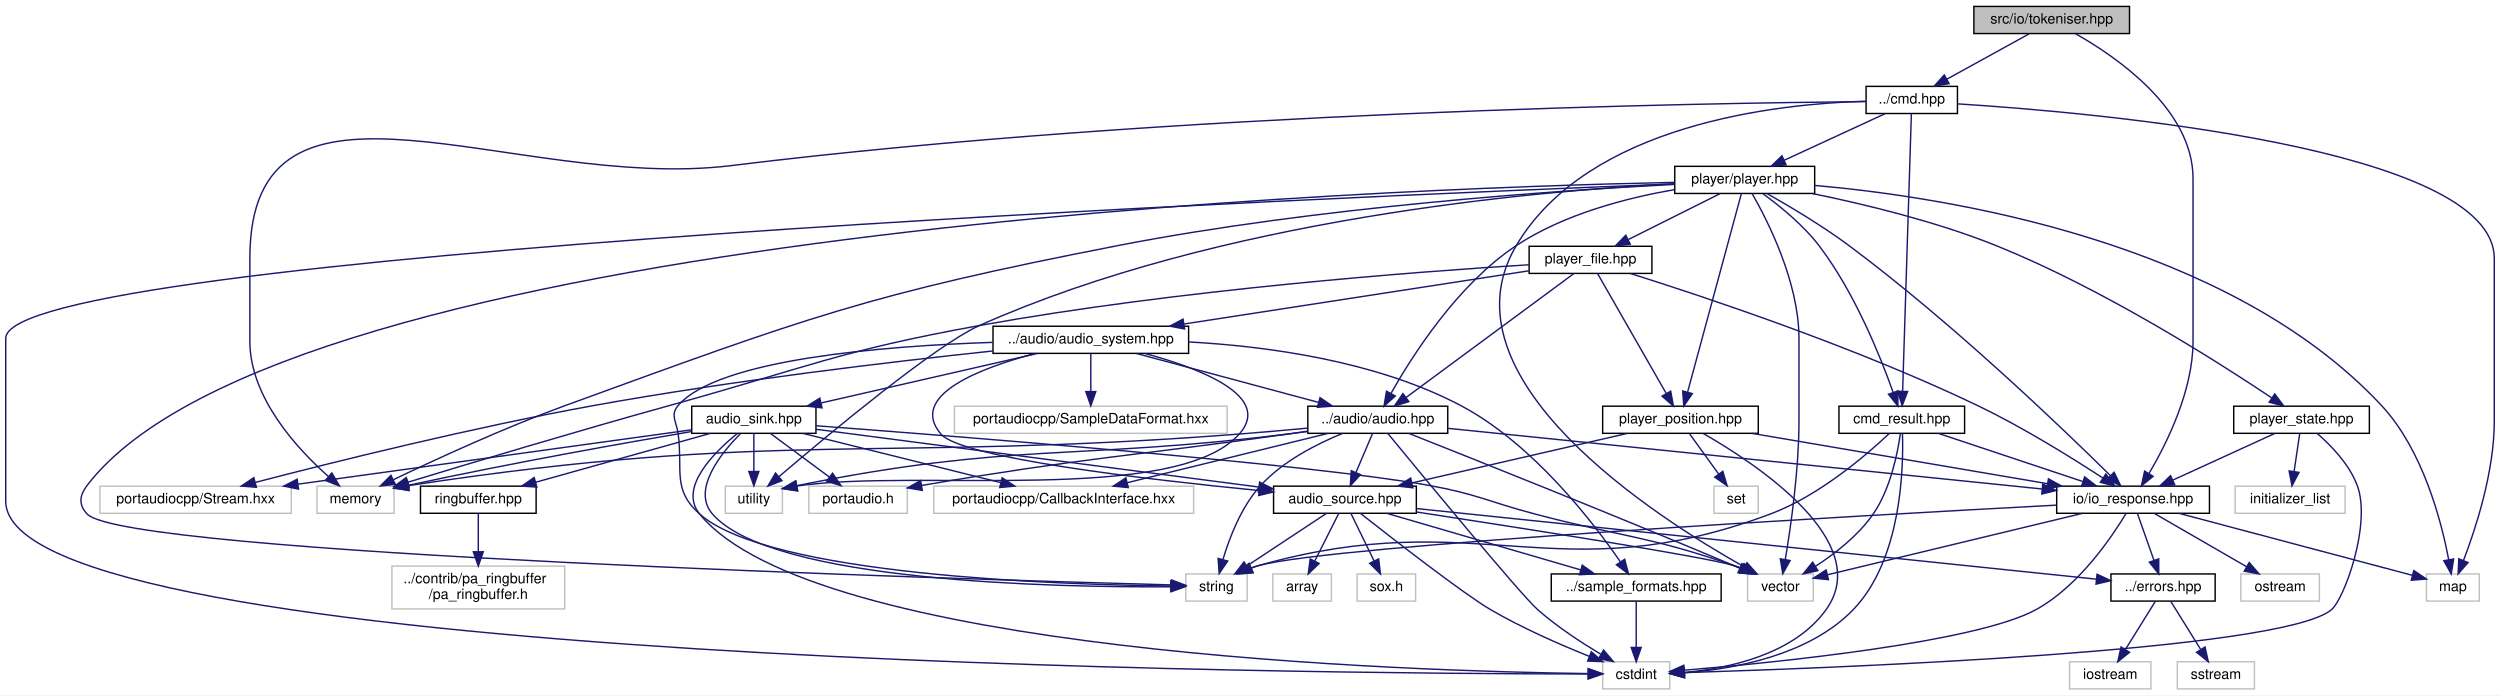
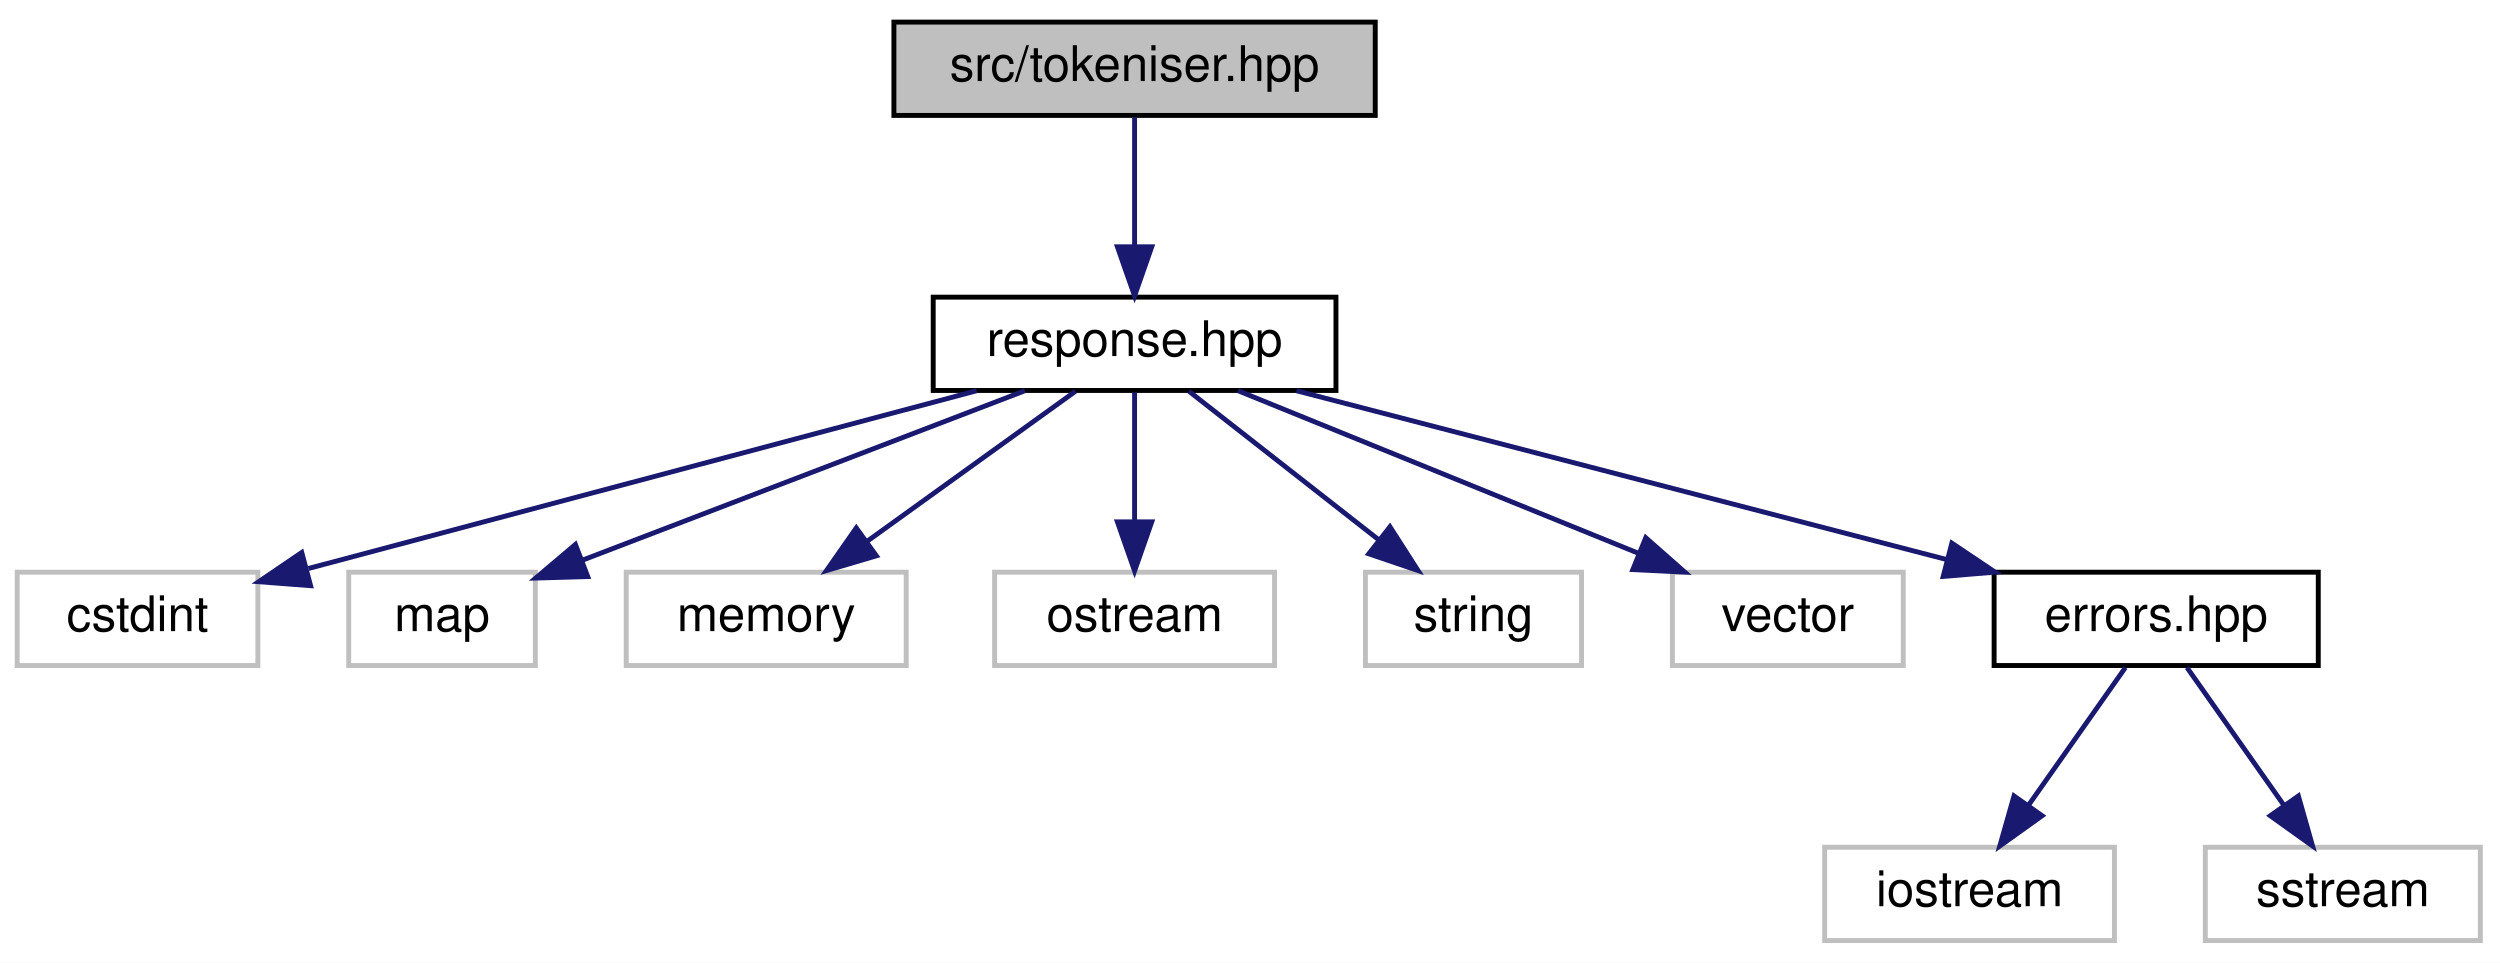
- <svg xmlns="http://www.w3.org/2000/svg" xmlns:xlink="http://www.w3.org/1999/xlink" width="1751pt" height="487pt" viewBox="0.00 0.00 1751.00 487.00">
-   <g id="graph0" class="graph" transform="scale(1 1) rotate(0) translate(4 483)">
-     <polygon fill="white" stroke="none" points="-4,4 -4,-483 1747,-483 1747,4 -4,4" />
+ <svg xmlns="http://www.w3.org/2000/svg" xmlns:xlink="http://www.w3.org/1999/xlink" width="509pt" height="196pt" viewBox="0.00 0.00 509.00 196.00">
+   <g id="graph0" class="graph" transform="scale(1 1) rotate(0) translate(4 192)">
+     <polygon fill="white" stroke="none" points="-4,4 -4,-192 505,-192 505,4 -4,4" />
    <g id="node1" class="node">
-       <polygon fill="#bfbfbf" stroke="black" points="1378.5,-459.5 1378.5,-478.5 1487.5,-478.5 1487.5,-459.5 1378.5,-459.5" />
-       <text text-anchor="middle" x="1433" y="-466.5" font-family="Helvetica,sans-Serif" font-size="10.00">src/io/tokeniser.hpp</text>
+       <polygon fill="#bfbfbf" stroke="black" points="178,-168.5 178,-187.5 276,-187.5 276,-168.5 178,-168.5" />
+       <text text-anchor="middle" x="227" y="-175.5" font-family="Helvetica,sans-Serif" font-size="10.00">src/tokeniser.hpp</text>
    </g>
    <g id="node2" class="node">
      <g id="a_node2">
-         <a xlink:href="cmd_8hpp.html" target="_top" xlink:title="Declaration of the CommandHandler class. ">
-           <polygon fill="white" stroke="black" points="1303,-403.5 1303,-422.5 1367,-422.5 1367,-403.5 1303,-403.5" />
-           <text text-anchor="middle" x="1335" y="-410.5" font-family="Helvetica,sans-Serif" font-size="10.00">../cmd.hpp</text>
+         <a xlink:href="response_8hpp.html" target="_top" xlink:title="Declaration of classes pertaining to responses to the client. ">
+           <polygon fill="white" stroke="black" points="186,-112.5 186,-131.5 268,-131.5 268,-112.5 186,-112.5" />
+           <text text-anchor="middle" x="227" y="-119.5" font-family="Helvetica,sans-Serif" font-size="10.00">response.hpp</text>
        </a>
      </g>
    </g>
    <g id="edge1" class="edge">
-       <path fill="none" stroke="midnightblue" d="M1417.25,-459.324C1401.68,-450.743 1377.62,-437.486 1359.54,-427.522" />
-       <polygon fill="midnightblue" stroke="midnightblue" points="1361.15,-424.415 1350.71,-422.655 1357.78,-430.546 1361.15,-424.415" />
+       <path fill="none" stroke="midnightblue" d="M227,-168.083C227,-161.006 227,-150.861 227,-141.986" />
+       <polygon fill="midnightblue" stroke="midnightblue" points="230.5,-141.751 227,-131.751 223.5,-141.751 230.5,-141.751" />
+     </g>
+     <g id="node3" class="node">
+       <polygon fill="white" stroke="#bfbfbf" points="-0.5,-56.5 -0.5,-75.5 48.5,-75.5 48.5,-56.5 -0.5,-56.5" />
+       <text text-anchor="middle" x="24" y="-63.5" font-family="Helvetica,sans-Serif" font-size="10.00">cstdint</text>
+     </g>
+     <g id="edge2" class="edge">
+       <path fill="none" stroke="midnightblue" d="M194.834,-112.444C157.739,-102.576 96.977,-86.413 58.802,-76.258" />
+       <polygon fill="midnightblue" stroke="midnightblue" points="59.236,-72.751 48.672,-73.563 57.436,-79.516 59.236,-72.751" />
+     </g>
+     <g id="node4" class="node">
+       <polygon fill="white" stroke="#bfbfbf" points="67,-56.5 67,-75.5 105,-75.5 105,-56.5 67,-56.5" />
+       <text text-anchor="middle" x="86" y="-63.5" font-family="Helvetica,sans-Serif" font-size="10.00">map</text>
+     </g>
+     <g id="edge3" class="edge">
+       <path fill="none" stroke="midnightblue" d="M204.658,-112.444C180.283,-103.108 141.196,-88.139 114.598,-77.952" />
+       <polygon fill="midnightblue" stroke="midnightblue" points="115.662,-74.612 105.072,-74.304 113.159,-81.149 115.662,-74.612" />
+     </g>
+     <g id="node5" class="node">
+       <polygon fill="white" stroke="#bfbfbf" points="123.5,-56.5 123.5,-75.5 180.5,-75.5 180.5,-56.5 123.5,-56.5" />
+       <text text-anchor="middle" x="152" y="-63.5" font-family="Helvetica,sans-Serif" font-size="10.00">memory</text>
+     </g>
+     <g id="edge4" class="edge">
+       <path fill="none" stroke="midnightblue" d="M214.95,-112.324C203.537,-104.107 186.169,-91.602 172.565,-81.807" />
+       <polygon fill="midnightblue" stroke="midnightblue" points="174.43,-78.837 164.269,-75.834 170.34,-84.517 174.43,-78.837" />
+     </g>
+     <g id="node6" class="node">
+       <polygon fill="white" stroke="#bfbfbf" points="198.5,-56.5 198.5,-75.5 255.5,-75.5 255.5,-56.5 198.5,-56.5" />
+       <text text-anchor="middle" x="227" y="-63.5" font-family="Helvetica,sans-Serif" font-size="10.00">ostream</text>
+     </g>
+     <g id="edge5" class="edge">
+       <path fill="none" stroke="midnightblue" d="M227,-112.083C227,-105.006 227,-94.861 227,-85.987" />
+       <polygon fill="midnightblue" stroke="midnightblue" points="230.5,-85.751 227,-75.751 223.5,-85.751 230.5,-85.751" />
+     </g>
+     <g id="node7" class="node">
+       <polygon fill="white" stroke="#bfbfbf" points="274,-56.5 274,-75.5 318,-75.5 318,-56.5 274,-56.5" />
+       <text text-anchor="middle" x="296" y="-63.5" font-family="Helvetica,sans-Serif" font-size="10.00">string</text>
+     </g>
+     <g id="edge6" class="edge">
+       <path fill="none" stroke="midnightblue" d="M238.086,-112.324C248.486,-104.185 264.261,-91.84 276.722,-82.087" />
+       <polygon fill="midnightblue" stroke="midnightblue" points="278.994,-84.753 284.712,-75.834 274.68,-79.241 278.994,-84.753" />
+     </g>
+     <g id="node8" class="node">
+       <polygon fill="white" stroke="#bfbfbf" points="336.5,-56.5 336.5,-75.5 383.5,-75.5 383.5,-56.5 336.5,-56.5" />
+       <text text-anchor="middle" x="360" y="-63.5" font-family="Helvetica,sans-Serif" font-size="10.00">vector</text>
+     </g>
+     <g id="edge7" class="edge">
+       <path fill="none" stroke="midnightblue" d="M248.074,-112.444C270.06,-103.517 304.734,-89.439 329.664,-79.317" />
+       <polygon fill="midnightblue" stroke="midnightblue" points="331.076,-82.521 339.024,-75.516 328.442,-76.035 331.076,-82.521" />
    </g>
    <g id="node9" class="node">
      <g id="a_node9">
-         <a xlink:href="io__response_8hpp.html" target="_top" xlink:title="Declaration of classes pertaining to responses to the client. ">
-           <polygon fill="white" stroke="black" points="1436.5,-123.5 1436.5,-142.5 1543.5,-142.5 1543.5,-123.5 1436.5,-123.5" />
-           <text text-anchor="middle" x="1490" y="-130.5" font-family="Helvetica,sans-Serif" font-size="10.00">io/io_response.hpp</text>
+         <a xlink:href="errors_8hpp.html" target="_top" xlink:title="Declarations of the playd Error exception set. ">
+           <polygon fill="white" stroke="black" points="402,-56.5 402,-75.5 468,-75.5 468,-56.5 402,-56.5" />
+           <text text-anchor="middle" x="435" y="-63.5" font-family="Helvetica,sans-Serif" font-size="10.00">errors.hpp</text>
        </a>
      </g>
    </g>
-     <g id="edge79" class="edge">
-       <path fill="none" stroke="midnightblue" d="M1449.79,-459.318C1478.04,-443.374 1532,-406.559 1532,-358 1532,-358 1532,-358 1532,-244 1532,-209.412 1513.65,-172.492 1501.21,-151.432" />
-       <polygon fill="midnightblue" stroke="midnightblue" points="1504.06,-149.38 1495.84,-142.692 1498.09,-153.045 1504.06,-149.38" />
+     <g id="edge8" class="edge">
+       <path fill="none" stroke="midnightblue" d="M259.958,-112.444C295.787,-103.142 353.163,-88.246 392.391,-78.062" />
+       <polygon fill="midnightblue" stroke="midnightblue" points="393.396,-81.417 402.196,-75.516 391.637,-74.642 393.396,-81.417" />
    </g>
-     <g id="node3" class="node">
-       <polygon fill="white" stroke="#bfbfbf" points="1695.5,-62 1695.5,-81 1732.5,-81 1732.5,-62 1695.5,-62" />
-       <text text-anchor="middle" x="1714" y="-69" font-family="Helvetica,sans-Serif" font-size="10.00">map</text>
-     </g>
-     <g id="edge2" class="edge">
-       <path fill="none" stroke="midnightblue" d="M1367.02,-410.26C1463.2,-404.168 1743,-379.764 1743,-302 1743,-302 1743,-302 1743,-188 1743,-152.643 1730.06,-112.982 1721.47,-90.545" />
-       <polygon fill="midnightblue" stroke="midnightblue" points="1724.62,-89.008 1717.67,-81.009 1718.12,-91.595 1724.62,-89.008" />
-     </g>
-     <g id="node4" class="node">
-       <polygon fill="white" stroke="#bfbfbf" points="218,-123.5 218,-142.5 272,-142.5 272,-123.5 218,-123.5" />
-       <text text-anchor="middle" x="245" y="-130.5" font-family="Helvetica,sans-Serif" font-size="10.00">memory</text>
-     </g>
-     <g id="edge3" class="edge">
-       <path fill="none" stroke="midnightblue" d="M1302.93,-411.823C1192.21,-410.877 815.901,-404.892 508,-367 356.604,-348.368 171,-454.538 171,-302 171,-302 171,-302 171,-244 171,-204.61 204.07,-168.726 225.996,-149.264" />
-       <polygon fill="midnightblue" stroke="midnightblue" points="228.427,-151.79 233.761,-142.636 223.883,-146.466 228.427,-151.79" />
-     </g>
-     <g id="node5" class="node">
-       <polygon fill="white" stroke="#bfbfbf" points="1220,-62 1220,-81 1266,-81 1266,-62 1220,-62" />
-       <text text-anchor="middle" x="1243" y="-69" font-family="Helvetica,sans-Serif" font-size="10.00">vector</text>
-     </g>
-     <g id="edge4" class="edge">
-       <path fill="none" stroke="midnightblue" d="M1302.55,-412.121C1240.89,-410.325 1108.44,-396.24 1058,-311 1003.17,-218.345 1155.5,-120.796 1217.8,-85.886" />
-       <polygon fill="midnightblue" stroke="midnightblue" points="1219.57,-88.906 1226.64,-81.014 1216.19,-82.775 1219.57,-88.906" />
-     </g>
-     <g id="node6" class="node">
-       <g id="a_node6">
-         <a xlink:href="cmd__result_8hpp.html" target="_top" xlink:title="Declaration of the CommandResult class. ">
-           <polygon fill="white" stroke="black" points="1284,-179.5 1284,-198.5 1372,-198.5 1372,-179.5 1284,-179.5" />
-           <text text-anchor="middle" x="1328" y="-186.5" font-family="Helvetica,sans-Serif" font-size="10.00">cmd_result.hpp</text>
-         </a>
-       </g>
-     </g>
-     <g id="edge5" class="edge">
-       <path fill="none" stroke="midnightblue" d="M1334.73,-403.297C1333.7,-370.633 1330.05,-254.866 1328.6,-208.957" />
-       <polygon fill="midnightblue" stroke="midnightblue" points="1332.09,-208.768 1328.28,-198.884 1325.1,-208.989 1332.09,-208.768" />
-     </g>
-     <g id="node14" class="node">
-       <g id="a_node14">
-         <a xlink:href="player_8hpp.html" target="_top" xlink:title="Declaration of the Player class, and associated types. ">
-           <polygon fill="white" stroke="black" points="1169,-347.5 1169,-366.5 1267,-366.5 1267,-347.5 1169,-347.5" />
-           <text text-anchor="middle" x="1218" y="-354.5" font-family="Helvetica,sans-Serif" font-size="10.00">player/player.hpp</text>
-         </a>
-       </g>
-     </g>
-     <g id="edge18" class="edge">
-       <path fill="none" stroke="midnightblue" d="M1316.46,-403.444C1297.38,-394.636 1267.43,-380.812 1245.56,-370.722" />
-       <polygon fill="midnightblue" stroke="midnightblue" points="1247,-367.529 1236.45,-366.516 1244.07,-373.885 1247,-367.529" />
-     </g>
-     <g id="edge8" class="edge">
-       <path fill="none" stroke="midnightblue" d="M1327.01,-179.279C1325.17,-166.075 1320.21,-140.682 1308,-123 1297.54,-107.856 1281.16,-95.168 1267.45,-86.298" />
-       <polygon fill="midnightblue" stroke="midnightblue" points="1269.27,-83.308 1258.92,-81.033 1265.59,-89.265 1269.27,-83.308" />
-     </g>
-     <g id="node7" class="node">
-       <polygon fill="white" stroke="#bfbfbf" points="1118.5,-0.5 1118.5,-19.5 1165.5,-19.5 1165.5,-0.5 1118.5,-0.5" />
-       <text text-anchor="middle" x="1142" y="-7.5" font-family="Helvetica,sans-Serif" font-size="10.00">cstdint</text>
-     </g>
-     <g id="edge6" class="edge">
-       <path fill="none" stroke="midnightblue" d="M1328.48,-179.218C1329.25,-155.799 1328.01,-91.252 1294,-56 1263,-23.873 1210.25,-14.392 1175.77,-11.758" />
-       <polygon fill="midnightblue" stroke="midnightblue" points="1175.89,-8.259 1165.7,-11.143 1175.47,-15.246 1175.89,-8.259" />
-     </g>
-     <g id="node8" class="node">
-       <polygon fill="white" stroke="#bfbfbf" points="826.5,-62 826.5,-81 869.5,-81 869.5,-62 826.5,-62" />
-       <text text-anchor="middle" x="848" y="-69" font-family="Helvetica,sans-Serif" font-size="10.00">string</text>
-     </g>
-     <g id="edge7" class="edge">
-       <path fill="none" stroke="midnightblue" d="M1319.26,-179.402C1303.91,-164.893 1270.44,-135.871 1236,-123 1086.21,-67.018 1031.9,-130.458 878,-87 876.121,-86.469 874.216,-85.827 872.325,-85.111" />
-       <polygon fill="midnightblue" stroke="midnightblue" points="873.728,-81.904 863.163,-81.099 870.92,-88.316 873.728,-81.904" />
+     <g id="node10" class="node">
+       <polygon fill="white" stroke="#bfbfbf" points="367.5,-0.5 367.5,-19.5 426.5,-19.5 426.5,-0.5 367.5,-0.5" />
+       <text text-anchor="middle" x="397" y="-7.5" font-family="Helvetica,sans-Serif" font-size="10.00">iostream</text>
    </g>
    <g id="edge9" class="edge">
-       <path fill="none" stroke="midnightblue" d="M1353.67,-179.444C1380.92,-170.359 1424.18,-155.939 1454.65,-145.783" />
-       <polygon fill="midnightblue" stroke="midnightblue" points="1456.07,-148.999 1464.45,-142.516 1453.86,-142.358 1456.07,-148.999" />
+       <path fill="none" stroke="midnightblue" d="M428.725,-56.083C423.358,-48.455 415.482,-37.264 408.921,-27.941" />
+       <polygon fill="midnightblue" stroke="midnightblue" points="411.775,-25.915 403.158,-19.751 406.051,-29.943 411.775,-25.915" />
    </g>
-     <g id="edge11" class="edge">
-       <path fill="none" stroke="midnightblue" d="M1522.09,-123.475C1565.92,-111.833 1643.81,-91.143 1685.62,-80.04" />
-       <polygon fill="midnightblue" stroke="midnightblue" points="1686.66,-83.384 1695.42,-77.434 1684.86,-76.619 1686.66,-83.384" />
-     </g>
-     <g id="edge14" class="edge">
-       <path fill="none" stroke="midnightblue" d="M1454.61,-123.475C1406.87,-111.974 1322.46,-91.641 1275.98,-80.445" />
-       <polygon fill="midnightblue" stroke="midnightblue" points="1276.66,-77.009 1266.12,-78.07 1275.02,-83.814 1276.66,-77.009" />
+     <g id="node11" class="node">
+       <polygon fill="white" stroke="#bfbfbf" points="445,-0.5 445,-19.5 501,-19.5 501,-0.5 445,-0.5" />
+       <text text-anchor="middle" x="473" y="-7.5" font-family="Helvetica,sans-Serif" font-size="10.00">sstream</text>
    </g>
    <g id="edge10" class="edge">
-       <path fill="none" stroke="midnightblue" d="M1484.97,-123.181C1475.17,-106.901 1451.83,-72.301 1422,-56 1380.05,-33.076 1240.63,-19.037 1175.75,-13.594" />
-       <polygon fill="midnightblue" stroke="midnightblue" points="1175.89,-10.094 1165.64,-12.765 1175.32,-17.07 1175.89,-10.094" />
-     </g>
-     <g id="edge13" class="edge">
-       <path fill="none" stroke="midnightblue" d="M1436.42,-129.213C1297.2,-121.81 931.158,-101.244 878,-87 876.072,-86.483 874.119,-85.843 872.183,-85.121" />
-       <polygon fill="midnightblue" stroke="midnightblue" points="873.397,-81.832 862.832,-81.032 870.592,-88.245 873.397,-81.832" />
-     </g>
-     <g id="node10" class="node">
-       <polygon fill="white" stroke="#bfbfbf" points="1565.5,-62 1565.5,-81 1620.5,-81 1620.5,-62 1565.5,-62" />
-       <text text-anchor="middle" x="1593" y="-69" font-family="Helvetica,sans-Serif" font-size="10.00">ostream</text>
-     </g>
-     <g id="edge12" class="edge">
-       <path fill="none" stroke="midnightblue" d="M1504.76,-123.475C1521.66,-113.711 1549.58,-97.581 1569.49,-86.081" />
-       <polygon fill="midnightblue" stroke="midnightblue" points="1571.36,-89.042 1578.27,-81.009 1567.86,-82.981 1571.36,-89.042" />
-     </g>
-     <g id="node11" class="node">
-       <g id="a_node11">
-         <a xlink:href="errors_8hpp.html" target="_top" xlink:title="Declarations of the playd Error exception set. ">
-           <polygon fill="white" stroke="black" points="1474.5,-62 1474.5,-81 1547.5,-81 1547.5,-62 1474.5,-62" />
-           <text text-anchor="middle" x="1511" y="-69" font-family="Helvetica,sans-Serif" font-size="10.00">../errors.hpp</text>
-         </a>
-       </g>
-     </g>
-     <g id="edge15" class="edge">
-       <path fill="none" stroke="midnightblue" d="M1493.01,-123.475C1496.03,-114.904 1500.79,-101.427 1504.65,-90.483" />
-       <polygon fill="midnightblue" stroke="midnightblue" points="1507.97,-91.604 1508,-81.009 1501.37,-89.274 1507.97,-91.604" />
-     </g>
-     <g id="node12" class="node">
-       <polygon fill="white" stroke="#bfbfbf" points="1445.5,-0.5 1445.5,-19.5 1502.5,-19.5 1502.5,-0.5 1445.5,-0.5" />
-       <text text-anchor="middle" x="1474" y="-7.5" font-family="Helvetica,sans-Serif" font-size="10.00">iostream</text>
-     </g>
-     <g id="edge16" class="edge">
-       <path fill="none" stroke="midnightblue" d="M1505.7,-61.975C1500.26,-53.227 1491.64,-39.369 1484.76,-28.309" />
-       <polygon fill="midnightblue" stroke="midnightblue" points="1487.54,-26.153 1479.29,-19.509 1481.6,-29.849 1487.54,-26.153" />
-     </g>
-     <g id="node13" class="node">
-       <polygon fill="white" stroke="#bfbfbf" points="1521,-0.5 1521,-19.5 1575,-19.5 1575,-0.5 1521,-0.5" />
-       <text text-anchor="middle" x="1548" y="-7.5" font-family="Helvetica,sans-Serif" font-size="10.00">sstream</text>
-     </g>
-     <g id="edge17" class="edge">
-       <path fill="none" stroke="midnightblue" d="M1516.3,-61.975C1521.74,-53.227 1530.36,-39.369 1537.24,-28.309" />
-       <polygon fill="midnightblue" stroke="midnightblue" points="1540.4,-29.849 1542.71,-19.509 1534.46,-26.153 1540.4,-29.849" />
-     </g>
-     <g id="edge20" class="edge">
-       <path fill="none" stroke="midnightblue" d="M1267.18,-353.115C1358.87,-345.031 1556.38,-314.428 1664,-199 1693.03,-167.866 1705.97,-117.862 1711.08,-90.995" />
-       <polygon fill="midnightblue" stroke="midnightblue" points="1714.55,-91.472 1712.82,-81.02 1707.66,-90.271 1714.55,-91.472" />
-     </g>
-     <g id="edge21" class="edge">
-       <path fill="none" stroke="midnightblue" d="M1168.86,-353.844C1087.25,-349.621 918.887,-338.183 779,-311 603.23,-276.844 560.262,-260.234 392,-199 348.887,-183.311 300.518,-160.963 271.428,-146.981" />
-       <polygon fill="midnightblue" stroke="midnightblue" points="272.863,-143.787 262.337,-142.582 269.813,-150.088 272.863,-143.787" />
-     </g>
-     <g id="edge24" class="edge">
-       <path fill="none" stroke="midnightblue" d="M1223.28,-347.231C1233.73,-329.043 1256,-285.601 1256,-246 1256,-246 1256,-246 1256,-188 1256,-153.648 1250.25,-113.908 1246.4,-91.137" />
-       <polygon fill="midnightblue" stroke="midnightblue" points="1249.82,-90.4 1244.65,-81.156 1242.93,-91.611 1249.82,-90.4" />
-     </g>
-     <g id="edge44" class="edge">
-       <path fill="none" stroke="midnightblue" d="M1230.87,-347.22C1242.29,-338.928 1258.84,-325.612 1270,-311 1295,-278.261 1313.14,-233.018 1321.96,-208.166" />
-       <polygon fill="midnightblue" stroke="midnightblue" points="1325.32,-209.173 1325.26,-198.579 1318.7,-206.896 1325.32,-209.173" />
-     </g>
-     <g id="edge19" class="edge">
-       <path fill="none" stroke="midnightblue" d="M1168.74,-354.179C940.876,-345.435 0,-305.715 0,-246 0,-246 0,-246 0,-132 0,-17.526 919.14,-11.062 1108.23,-10.944" />
-       <polygon fill="midnightblue" stroke="midnightblue" points="1108.41,-14.444 1118.41,-10.943 1108.41,-7.444 1108.41,-14.444" />
-     </g>
-     <g id="edge22" class="edge">
-       <path fill="none" stroke="midnightblue" d="M1168.98,-355.275C965.964,-351.113 195.252,-323.472 57,-143 51.594,-135.944 50.918,-129.483 57,-123 83.41,-94.85 671.314,-77.248 816.033,-73.332" />
-       <polygon fill="midnightblue" stroke="midnightblue" points="816.521,-76.82 826.424,-73.053 816.333,-69.822 816.521,-76.82" />
-     </g>
-     <g id="edge43" class="edge">
-       <path fill="none" stroke="midnightblue" d="M1233.61,-347.439C1248.74,-338.892 1272.13,-325.042 1291,-311 1363.5,-257.057 1441.28,-182.318 1474.03,-149.974" />
-       <polygon fill="midnightblue" stroke="midnightblue" points="1476.72,-152.232 1481.35,-142.703 1471.79,-147.265 1476.72,-152.232" />
-     </g>
-     <g id="node15" class="node">
-       <polygon fill="white" stroke="#bfbfbf" points="504,-123.5 504,-142.5 544,-142.5 544,-123.5 504,-123.5" />
-       <text text-anchor="middle" x="524" y="-130.5" font-family="Helvetica,sans-Serif" font-size="10.00">utility</text>
-     </g>
-     <g id="edge23" class="edge">
-       <path fill="none" stroke="midnightblue" d="M1168.8,-354.294C1071.64,-349.327 849.962,-329.987 682,-255 651.316,-241.301 576.042,-178.562 541.654,-149.216" />
-       <polygon fill="midnightblue" stroke="midnightblue" points="543.716,-146.373 533.844,-142.524 539.161,-151.689 543.716,-146.373" />
-     </g>
-     <g id="node16" class="node">
-       <g id="a_node16">
-         <a xlink:href="audio_8hpp.html" target="_top" xlink:title="Declaration of the Audio class. ">
-           <polygon fill="white" stroke="black" points="912,-179.5 912,-198.5 1010,-198.5 1010,-179.5 912,-179.5" />
-           <text text-anchor="middle" x="961" y="-186.5" font-family="Helvetica,sans-Serif" font-size="10.00">../audio/audio.hpp</text>
-         </a>
-       </g>
-     </g>
-     <g id="edge25" class="edge">
-       <path fill="none" stroke="midnightblue" d="M1168.88,-350.201C1135.43,-344.418 1091.33,-333.056 1058,-311 1016.99,-283.859 985.117,-233.845 970.223,-207.418" />
-       <polygon fill="midnightblue" stroke="midnightblue" points="973.235,-205.632 965.362,-198.541 967.095,-208.994 973.235,-205.632" />
-     </g>
-     <g id="node23" class="node">
-       <g id="a_node23">
-         <a xlink:href="player__file_8hpp.html" target="_top" xlink:title="Declaration of the PlayerFile class, and associated types. ">
-           <polygon fill="white" stroke="black" points="1067,-291.5 1067,-310.5 1153,-310.5 1153,-291.5 1067,-291.5" />
-           <text text-anchor="middle" x="1110" y="-298.5" font-family="Helvetica,sans-Serif" font-size="10.00">player_file.hpp</text>
-         </a>
-       </g>
-     </g>
-     <g id="edge45" class="edge">
-       <path fill="none" stroke="midnightblue" d="M1200.65,-347.324C1183.33,-338.664 1156.48,-325.242 1136.5,-315.249" />
-       <polygon fill="midnightblue" stroke="midnightblue" points="1137.82,-311.996 1127.31,-310.655 1134.69,-318.257 1137.82,-311.996" />
-     </g>
-     <g id="node30" class="node">
-       <g id="a_node30">
-         <a xlink:href="player__position_8hpp.html" target="_top" xlink:title="Declaration of the PlayerPosition class. ">
-           <polygon fill="white" stroke="black" points="1118.5,-179.5 1118.5,-198.5 1227.5,-198.5 1227.5,-179.5 1118.5,-179.5" />
-           <text text-anchor="middle" x="1173" y="-186.5" font-family="Helvetica,sans-Serif" font-size="10.00">player_position.hpp</text>
-         </a>
-       </g>
-     </g>
-     <g id="edge74" class="edge">
-       <path fill="none" stroke="midnightblue" d="M1215.58,-347.075C1208.5,-320.945 1187.7,-244.211 1178.04,-208.577" />
-       <polygon fill="midnightblue" stroke="midnightblue" points="1181.32,-207.304 1175.32,-198.568 1174.56,-209.136 1181.32,-207.304" />
-     </g>
-     <g id="node32" class="node">
-       <g id="a_node32">
-         <a xlink:href="player__state_8hpp.html" target="_top" xlink:title="Declaration of the PlayerState class, and associated types. ">
-           <polygon fill="white" stroke="black" points="1560.5,-179.5 1560.5,-198.5 1655.5,-198.5 1655.5,-179.5 1560.5,-179.5" />
-           <text text-anchor="middle" x="1608" y="-186.5" font-family="Helvetica,sans-Serif" font-size="10.00">player_state.hpp</text>
-         </a>
-       </g>
-     </g>
-     <g id="edge75" class="edge">
-       <path fill="none" stroke="midnightblue" d="M1265.39,-347.429C1301.45,-340.069 1351.87,-327.949 1394,-311 1468.83,-280.897 1549.8,-229.298 1587.07,-204.346" />
-       <polygon fill="midnightblue" stroke="midnightblue" points="1589.24,-207.102 1595.57,-198.606 1585.32,-201.301 1589.24,-207.102" />
-     </g>
-     <g id="edge27" class="edge">
-       <path fill="none" stroke="midnightblue" d="M911.679,-183.127C896.404,-181.698 879.513,-180.198 864,-179 608.452,-159.259 539.307,-182.055 282.037,-142.862" />
-       <polygon fill="midnightblue" stroke="midnightblue" points="282.435,-139.382 272.018,-141.319 281.369,-146.3 282.435,-139.382" />
-     </g>
-     <g id="edge30" class="edge">
-       <path fill="none" stroke="midnightblue" d="M982.735,-179.427C1026.11,-162.265 1126.42,-122.306 1210,-87 1211.41,-86.406 1212.84,-85.794 1214.29,-85.173" />
-       <polygon fill="midnightblue" stroke="midnightblue" points="1216.07,-88.219 1223.85,-81.027 1213.28,-81.797 1216.07,-88.219" />
-     </g>
-     <g id="edge26" class="edge">
-       <path fill="none" stroke="midnightblue" d="M968.081,-179.365C990.778,-151.729 1060.94,-66.633 1073,-56 1086.51,-44.089 1103.43,-33.007 1117.13,-24.821" />
-       <polygon fill="midnightblue" stroke="midnightblue" points="1119.14,-27.699 1126.02,-19.641 1115.62,-21.651 1119.14,-27.699" />
-     </g>
-     <g id="edge28" class="edge">
-       <path fill="none" stroke="midnightblue" d="M936.342,-179.446C918.433,-172.158 894.685,-160.124 879,-143 865.483,-128.243 857.175,-106.643 852.606,-91.246" />
-       <polygon fill="midnightblue" stroke="midnightblue" points="855.909,-90.055 849.918,-81.317 849.152,-91.885 855.909,-90.055" />
-     </g>
-     <g id="edge33" class="edge">
-       <path fill="none" stroke="midnightblue" d="M1010.29,-182.968C1106.58,-173.14 1319.54,-151.4 1426.34,-140.499" />
-       <polygon fill="midnightblue" stroke="midnightblue" points="1426.74,-143.976 1436.33,-139.478 1426.03,-137.012 1426.74,-143.976" />
-     </g>
-     <g id="edge29" class="edge">
-       <path fill="none" stroke="midnightblue" d="M911.843,-180.794C907.167,-180.164 902.496,-179.555 898,-179 748.285,-160.502 705.83,-173.415 554.291,-142.884" />
-       <polygon fill="midnightblue" stroke="midnightblue" points="554.648,-139.385 544.149,-140.81 553.245,-146.243 554.648,-139.385" />
-     </g>
-     <g id="node17" class="node">
-       <polygon fill="white" stroke="#bfbfbf" points="562.5,-123.5 562.5,-142.5 631.5,-142.5 631.5,-123.5 562.5,-123.5" />
-       <text text-anchor="middle" x="597" y="-130.5" font-family="Helvetica,sans-Serif" font-size="10.00">portaudio.h</text>
-     </g>
-     <g id="edge31" class="edge">
-       <path fill="none" stroke="midnightblue" d="M911.821,-180.961C907.15,-180.297 902.485,-179.635 898,-179 786.922,-163.286 756.323,-162.593 641.441,-142.979" />
-       <polygon fill="midnightblue" stroke="midnightblue" points="641.997,-139.524 631.549,-141.279 640.811,-146.423 641.997,-139.524" />
-     </g>
-     <g id="node18" class="node">
-       <polygon fill="white" stroke="#bfbfbf" points="650,-123.5 650,-142.5 832,-142.5 832,-123.5 650,-123.5" />
-       <text text-anchor="middle" x="741" y="-130.5" font-family="Helvetica,sans-Serif" font-size="10.00">portaudiocpp/CallbackInterface.hxx</text>
-     </g>
-     <g id="edge32" class="edge">
-       <path fill="none" stroke="midnightblue" d="M926.14,-179.444C888.084,-170.102 827.042,-155.119 785.54,-144.933" />
-       <polygon fill="midnightblue" stroke="midnightblue" points="786.243,-141.501 775.697,-142.516 784.574,-148.299 786.243,-141.501" />
-     </g>
-     <g id="node19" class="node">
-       <g id="a_node19">
-         <a xlink:href="audio__source_8hpp.html" target="_top" xlink:title="Declaration of the AudioSource class. ">
-           <polygon fill="white" stroke="black" points="888,-123.5 888,-142.5 988,-142.5 988,-123.5 888,-123.5" />
-           <text text-anchor="middle" x="938" y="-130.5" font-family="Helvetica,sans-Serif" font-size="10.00">audio_source.hpp</text>
-         </a>
-       </g>
-     </g>
-     <g id="edge34" class="edge">
-       <path fill="none" stroke="midnightblue" d="M957.202,-179.083C954.087,-171.77 949.577,-161.181 945.711,-152.103" />
-       <polygon fill="midnightblue" stroke="midnightblue" points="948.866,-150.58 941.727,-142.751 942.426,-153.323 948.866,-150.58" />
-     </g>
-     <g id="edge38" class="edge">
-       <path fill="none" stroke="midnightblue" d="M988.11,-124.403C1060.81,-113.277 1189.15,-93.198 1210,-87 1212.14,-86.362 1214.33,-85.62 1216.51,-84.815" />
-       <polygon fill="midnightblue" stroke="midnightblue" points="1217.9,-88.029 1225.84,-81.01 1215.26,-81.548 1217.9,-88.029" />
-     </g>
-     <g id="edge36" class="edge">
-       <path fill="none" stroke="midnightblue" d="M948.762,-123.496C970.936,-106.056 1021.21,-66.957 1040,-56 1062.13,-43.096 1088.64,-31.508 1109.08,-23.323" />
-       <polygon fill="midnightblue" stroke="midnightblue" points="1110.56,-26.503 1118.59,-19.588 1108,-19.988 1110.56,-26.503" />
-     </g>
-     <g id="edge37" class="edge">
-       <path fill="none" stroke="midnightblue" d="M925.105,-123.475C910.536,-113.843 886.598,-98.017 869.255,-86.552" />
-       <polygon fill="midnightblue" stroke="midnightblue" points="871.143,-83.604 860.871,-81.009 867.283,-89.444 871.143,-83.604" />
-     </g>
-     <g id="edge40" class="edge">
-       <path fill="none" stroke="midnightblue" d="M988.097,-126.798C1097.75,-115.412 1357.7,-88.419 1464.23,-77.357" />
-       <polygon fill="midnightblue" stroke="midnightblue" points="1464.77,-80.82 1474.35,-76.306 1464.04,-73.857 1464.77,-80.82" />
-     </g>
-     <g id="node20" class="node">
-       <polygon fill="white" stroke="#bfbfbf" points="887.5,-62 887.5,-81 928.5,-81 928.5,-62 887.5,-62" />
-       <text text-anchor="middle" x="908" y="-69" font-family="Helvetica,sans-Serif" font-size="10.00">array</text>
-     </g>
-     <g id="edge35" class="edge">
-       <path fill="none" stroke="midnightblue" d="M933.702,-123.475C929.335,-114.815 922.445,-101.149 916.897,-90.145" />
-       <polygon fill="midnightblue" stroke="midnightblue" points="919.918,-88.362 912.29,-81.009 913.667,-91.514 919.918,-88.362" />
-     </g>
-     <g id="node21" class="node">
-       <polygon fill="white" stroke="#bfbfbf" points="946.5,-62 946.5,-81 987.5,-81 987.5,-62 946.5,-62" />
-       <text text-anchor="middle" x="967" y="-69" font-family="Helvetica,sans-Serif" font-size="10.00">sox.h</text>
-     </g>
-     <g id="edge39" class="edge">
-       <path fill="none" stroke="midnightblue" d="M942.155,-123.475C946.376,-114.815 953.037,-101.149 958.4,-90.145" />
-       <polygon fill="midnightblue" stroke="midnightblue" points="961.618,-91.532 962.853,-81.009 955.325,-88.465 961.618,-91.532" />
-     </g>
-     <g id="node22" class="node">
-       <g id="a_node22">
-         <a xlink:href="sample__formats_8hpp.html" target="_top" xlink:title="The SampleFormat enumeration. ">
-           <polygon fill="white" stroke="black" points="1082.5,-62 1082.5,-81 1201.5,-81 1201.5,-62 1082.5,-62" />
-           <text text-anchor="middle" x="1142" y="-69" font-family="Helvetica,sans-Serif" font-size="10.00">../sample_formats.hpp</text>
-         </a>
-       </g>
-     </g>
-     <g id="edge41" class="edge">
-       <path fill="none" stroke="midnightblue" d="M967.228,-123.475C1002.9,-113.07 1063.36,-95.437 1102.98,-83.88" />
-       <polygon fill="midnightblue" stroke="midnightblue" points="1104.21,-87.169 1112.83,-81.009 1102.25,-80.449 1104.21,-87.169" />
-     </g>
-     <g id="edge42" class="edge">
-       <path fill="none" stroke="midnightblue" d="M1142,-61.975C1142,-53.58 1142,-40.481 1142,-29.663" />
-       <polygon fill="midnightblue" stroke="midnightblue" points="1145.5,-29.509 1142,-19.509 1138.5,-29.509 1145.5,-29.509" />
-     </g>
-     <g id="edge46" class="edge">
-       <path fill="none" stroke="midnightblue" d="M1066.87,-297.58C989.351,-292.762 821.515,-280.194 682,-255 583.981,-237.3 560.998,-225.56 465,-199 400.188,-181.069 325.167,-158.515 281.598,-145.236" />
-       <polygon fill="midnightblue" stroke="midnightblue" points="282.595,-141.881 272.008,-142.309 280.551,-148.576 282.595,-141.881" />
-     </g>
-     <g id="edge68" class="edge">
-       <path fill="none" stroke="midnightblue" d="M1137.99,-291.425C1187.94,-275.721 1295.21,-240.149 1381,-199 1412.81,-183.742 1447.47,-162.141 1468.97,-148.102" />
-       <polygon fill="midnightblue" stroke="midnightblue" points="1470.91,-151.015 1477.33,-142.588 1467.06,-145.171 1470.91,-151.015" />
-     </g>
-     <g id="edge67" class="edge">
-       <path fill="none" stroke="midnightblue" d="M1098.31,-291.368C1072.85,-272.573 1012.16,-227.768 980.686,-204.533" />
-       <polygon fill="midnightblue" stroke="midnightblue" points="982.761,-201.715 972.637,-198.591 978.604,-207.347 982.761,-201.715" />
-     </g>
-     <g id="node24" class="node">
-       <g id="a_node24">
-         <a xlink:href="audio__system_8hpp.html" target="_top" xlink:title="Declaration of the AudioSystem class. ">
-           <polygon fill="white" stroke="black" points="691.5,-235.5 691.5,-254.5 828.5,-254.5 828.5,-235.5 691.5,-235.5" />
-           <text text-anchor="middle" x="760" y="-242.5" font-family="Helvetica,sans-Serif" font-size="10.00">../audio/audio_system.hpp</text>
-         </a>
-       </g>
-     </g>
-     <g id="edge47" class="edge">
-       <path fill="none" stroke="midnightblue" d="M1066.73,-293.324C1006.24,-283.992 895.91,-266.969 825.37,-256.086" />
-       <polygon fill="midnightblue" stroke="midnightblue" points="825.678,-252.592 815.262,-254.526 824.611,-259.51 825.678,-252.592" />
-     </g>
-     <g id="edge69" class="edge">
-       <path fill="none" stroke="midnightblue" d="M1114.94,-291.368C1125.29,-273.296 1149.42,-231.176 1163.09,-207.307" />
-       <polygon fill="midnightblue" stroke="midnightblue" points="1166.15,-209.008 1168.08,-198.591 1160.07,-205.53 1166.15,-209.008" />
-     </g>
-     <g id="edge48" class="edge">
-       <path fill="none" stroke="midnightblue" d="M691.205,-243.2C614.881,-240.681 498.785,-231.446 471,-199 465.218,-192.248 469.84,-187.813 471,-179 474.362,-153.454 466.694,-140.064 486,-123 534.588,-80.053 736.338,-73.493 815.714,-72.593" />
-       <polygon fill="midnightblue" stroke="midnightblue" points="816.106,-76.09 826.074,-72.501 816.043,-69.09 816.106,-76.09" />
-     </g>
-     <g id="edge49" class="edge">
-       <path fill="none" stroke="midnightblue" d="M797.894,-235.427C836.496,-225.004 887.582,-205.47 864,-179 819.618,-129.184 636.95,-155.024 554.205,-142.594" />
-       <polygon fill="midnightblue" stroke="midnightblue" points="554.618,-139.112 544.155,-140.78 553.375,-146 554.618,-139.112" />
-     </g>
-     <g id="edge66" class="edge">
-       <path fill="none" stroke="midnightblue" d="M791.849,-235.444C826.398,-226.162 881.682,-211.309 919.583,-201.127" />
-       <polygon fill="midnightblue" stroke="midnightblue" points="920.551,-204.491 929.3,-198.516 918.734,-197.731 920.551,-204.491" />
-     </g>
-     <g id="edge65" class="edge">
-       <path fill="none" stroke="midnightblue" d="M721.275,-235.492C682.597,-225.248 631.964,-205.988 655,-179 669.277,-162.274 798.83,-147.186 877.614,-139.452" />
-       <polygon fill="midnightblue" stroke="midnightblue" points="878.288,-142.904 887.904,-138.456 877.613,-135.936 878.288,-142.904" />
-     </g>
-     <g id="edge52" class="edge">
-       <path fill="none" stroke="midnightblue" d="M828.61,-243.507C883.078,-240.509 959.671,-230.321 1019,-199 1069.62,-172.276 1111.88,-117.16 1131.01,-89.343" />
-       <polygon fill="midnightblue" stroke="midnightblue" points="1133.92,-91.29 1136.59,-81.037 1128.11,-87.386 1133.92,-91.29" />
-     </g>
-     <g id="node25" class="node">
-       <polygon fill="white" stroke="#bfbfbf" points="664.5,-179.5 664.5,-198.5 855.5,-198.5 855.5,-179.5 664.5,-179.5" />
-       <text text-anchor="middle" x="760" y="-186.5" font-family="Helvetica,sans-Serif" font-size="10.00">portaudiocpp/SampleDataFormat.hxx</text>
-     </g>
-     <g id="edge50" class="edge">
-       <path fill="none" stroke="midnightblue" d="M760,-235.083C760,-228.006 760,-217.861 760,-208.986" />
-       <polygon fill="midnightblue" stroke="midnightblue" points="763.5,-208.751 760,-198.751 756.5,-208.751 763.5,-208.751" />
-     </g>
-     <g id="node26" class="node">
-       <polygon fill="white" stroke="#bfbfbf" points="66,-123.5 66,-142.5 200,-142.5 200,-123.5 66,-123.5" />
-       <text text-anchor="middle" x="133" y="-130.5" font-family="Helvetica,sans-Serif" font-size="10.00">portaudiocpp/Stream.hxx</text>
-     </g>
-     <g id="edge51" class="edge">
-       <path fill="none" stroke="midnightblue" d="M691.345,-237.178C620.926,-229.7 508.368,-216.411 412,-199 327.169,-183.673 229.311,-159.304 174.955,-145.163" />
-       <polygon fill="midnightblue" stroke="midnightblue" points="175.563,-141.704 165.003,-142.561 173.793,-148.476 175.563,-141.704" />
-     </g>
-     <g id="node27" class="node">
-       <g id="a_node27">
-         <a xlink:href="audio__sink_8hpp.html" target="_top" xlink:title="Declaration of the AudioSink class. ">
-           <polygon fill="white" stroke="black" points="480.5,-179.5 480.5,-198.5 567.5,-198.5 567.5,-179.5 480.5,-179.5" />
-           <text text-anchor="middle" x="524" y="-186.5" font-family="Helvetica,sans-Serif" font-size="10.00">audio_sink.hpp</text>
-         </a>
-       </g>
-     </g>
-     <g id="edge53" class="edge">
-       <path fill="none" stroke="midnightblue" d="M722.605,-235.444C681.608,-226.063 615.746,-210.993 571.216,-200.804" />
-       <polygon fill="midnightblue" stroke="midnightblue" points="571.749,-197.335 561.22,-198.516 570.187,-204.159 571.749,-197.335" />
-     </g>
-     <g id="edge55" class="edge">
-       <path fill="none" stroke="midnightblue" d="M480.381,-180.76C433.714,-172.828 357.308,-159.308 282.192,-143.154" />
-       <polygon fill="midnightblue" stroke="midnightblue" points="282.599,-139.661 272.085,-140.962 281.116,-146.502 282.599,-139.661" />
-     </g>
-     <g id="edge58" class="edge">
-       <path fill="none" stroke="midnightblue" d="M567.691,-184.794C668.528,-177.242 915.125,-157.849 997,-143 1030.52,-136.921 1038.06,-131.715 1071,-123 1132.69,-106.675 1149.7,-107.903 1210,-87 1211.86,-86.354 1213.77,-85.648 1215.67,-84.906" />
-       <polygon fill="midnightblue" stroke="midnightblue" points="1217.16,-88.078 1225.05,-81.009 1214.48,-81.613 1217.16,-88.078" />
-     </g>
-     <g id="edge54" class="edge">
-       <path fill="none" stroke="midnightblue" d="M512.535,-179.463C496.499,-166.5 470.939,-141.416 486,-123 565.7,-25.551 985.076,-12.851 1108.07,-11.229" />
-       <polygon fill="midnightblue" stroke="midnightblue" points="1108.42,-14.725 1118.38,-11.11 1108.34,-7.725 1108.42,-14.725" />
-     </g>
-     <g id="edge56" class="edge">
-       <path fill="none" stroke="midnightblue" d="M514.438,-179.106C501.14,-165.676 480.266,-139.991 495,-123 536.448,-75.201 736.722,-71.536 815.794,-72.002" />
-       <polygon fill="midnightblue" stroke="midnightblue" points="816.088,-75.504 826.117,-72.091 816.148,-68.504 816.088,-75.504" />
-     </g>
-     <g id="edge57" class="edge">
-       <path fill="none" stroke="midnightblue" d="M524,-179.083C524,-172.006 524,-161.861 524,-152.986" />
-       <polygon fill="midnightblue" stroke="midnightblue" points="527.5,-152.751 524,-142.751 520.5,-152.751 527.5,-152.751" />
-     </g>
-     <g id="edge59" class="edge">
-       <path fill="none" stroke="midnightblue" d="M535.729,-179.324C546.837,-171.107 563.742,-158.602 576.983,-148.807" />
-       <polygon fill="midnightblue" stroke="midnightblue" points="579.1,-151.595 585.058,-142.834 574.937,-145.967 579.1,-151.595" />
-     </g>
-     <g id="edge60" class="edge">
-       <path fill="none" stroke="midnightblue" d="M558.384,-179.444C595.922,-170.102 656.131,-155.119 697.067,-144.933" />
-       <polygon fill="midnightblue" stroke="midnightblue" points="697.918,-148.328 706.777,-142.516 696.227,-141.535 697.918,-148.328" />
-     </g>
-     <g id="edge62" class="edge">
-       <path fill="none" stroke="midnightblue" d="M567.523,-182.323C641.834,-172.63 793.318,-152.872 877.748,-141.859" />
-       <polygon fill="midnightblue" stroke="midnightblue" points="878.239,-145.325 887.702,-140.561 877.333,-138.384 878.239,-145.325" />
-     </g>
-     <g id="edge61" class="edge">
-       <path fill="none" stroke="midnightblue" d="M480.285,-181.963C413.495,-172.738 285.328,-155.038 204.763,-143.911" />
-       <polygon fill="midnightblue" stroke="midnightblue" points="205.08,-140.422 194.695,-142.521 204.122,-147.356 205.08,-140.422" />
-     </g>
-     <g id="node28" class="node">
-       <g id="a_node28">
-         <a xlink:href="ringbuffer_8hpp.html" target="_top" xlink:title="The RingBuffer class template. ">
-           <polygon fill="white" stroke="black" points="290.5,-123.5 290.5,-142.5 371.5,-142.5 371.5,-123.5 290.5,-123.5" />
-           <text text-anchor="middle" x="331" y="-130.5" font-family="Helvetica,sans-Serif" font-size="10.00">ringbuffer.hpp</text>
-         </a>
-       </g>
-     </g>
-     <g id="edge63" class="edge">
-       <path fill="none" stroke="midnightblue" d="M493.419,-179.444C460.385,-170.201 407.612,-155.436 371.234,-145.257" />
-       <polygon fill="midnightblue" stroke="midnightblue" points="372.012,-141.84 361.438,-142.516 370.125,-148.582 372.012,-141.84" />
-     </g>
-     <g id="node29" class="node">
-       <polygon fill="white" stroke="#bfbfbf" points="270.5,-56.5 270.5,-86.5 391.5,-86.5 391.5,-56.5 270.5,-56.5" />
-       <text text-anchor="start" x="278.5" y="-74.5" font-family="Helvetica,sans-Serif" font-size="10.00">../contrib/pa_ringbuffer</text>
-       <text text-anchor="middle" x="331" y="-63.5" font-family="Helvetica,sans-Serif" font-size="10.00">/pa_ringbuffer.h</text>
-     </g>
-     <g id="edge64" class="edge">
-       <path fill="none" stroke="midnightblue" d="M331,-123.475C331,-116.471 331,-106.192 331,-96.696" />
-       <polygon fill="midnightblue" stroke="midnightblue" points="334.5,-96.523 331,-86.523 327.5,-96.523 334.5,-96.523" />
-     </g>
-     <g id="edge70" class="edge">
-       <path fill="none" stroke="midnightblue" d="M1188.98,-179.358C1225.47,-158.511 1309.18,-103.654 1275,-56 1252.53,-24.68 1207.08,-14.883 1175.6,-11.969" />
-       <polygon fill="midnightblue" stroke="midnightblue" points="1175.75,-8.471 1165.52,-11.224 1175.24,-15.452 1175.75,-8.471" />
-     </g>
-     <g id="edge73" class="edge">
-       <path fill="none" stroke="midnightblue" d="M1223.23,-179.444C1279.34,-169.885 1370.13,-154.419 1429.95,-144.23" />
-       <polygon fill="midnightblue" stroke="midnightblue" points="1430.74,-147.646 1440.01,-142.516 1429.56,-140.745 1430.74,-147.646" />
-     </g>
-     <g id="edge72" class="edge">
-       <path fill="none" stroke="midnightblue" d="M1135.76,-179.444C1094.94,-170.063 1029.36,-154.993 985.016,-144.804" />
-       <polygon fill="midnightblue" stroke="midnightblue" points="985.592,-141.345 975.062,-142.516 984.024,-148.167 985.592,-141.345" />
-     </g>
-     <g id="node31" class="node">
-       <polygon fill="white" stroke="#bfbfbf" points="1196.5,-123.5 1196.5,-142.5 1227.5,-142.5 1227.5,-123.5 1196.5,-123.5" />
-       <text text-anchor="middle" x="1212" y="-130.5" font-family="Helvetica,sans-Serif" font-size="10.00">set</text>
-     </g>
-     <g id="edge71" class="edge">
-       <path fill="none" stroke="midnightblue" d="M1179.44,-179.083C1184.95,-171.455 1193.03,-160.264 1199.76,-150.941" />
-       <polygon fill="midnightblue" stroke="midnightblue" points="1202.66,-152.907 1205.68,-142.751 1196.99,-148.809 1202.66,-152.907" />
-     </g>
-     <g id="edge76" class="edge">
-       <path fill="none" stroke="midnightblue" d="M1618.99,-179.365C1628.45,-171.171 1641.44,-157.917 1647,-143 1657.12,-115.867 1637.8,-63.419 1629,-56 1594.44,-26.873 1280.43,-15.067 1175.77,-11.919" />
-       <polygon fill="midnightblue" stroke="midnightblue" points="1175.85,-8.42 1165.75,-11.625 1175.64,-15.417 1175.85,-8.42" />
-     </g>
-     <g id="edge78" class="edge">
-       <path fill="none" stroke="midnightblue" d="M1589.3,-179.444C1570.06,-170.636 1539.85,-156.812 1517.8,-146.722" />
-       <polygon fill="midnightblue" stroke="midnightblue" points="1519.16,-143.495 1508.61,-142.516 1516.25,-149.86 1519.16,-143.495" />
-     </g>
-     <g id="node33" class="node">
-       <polygon fill="white" stroke="#bfbfbf" points="1561.5,-123.5 1561.5,-142.5 1638.5,-142.5 1638.5,-123.5 1561.5,-123.5" />
-       <text text-anchor="middle" x="1600" y="-130.5" font-family="Helvetica,sans-Serif" font-size="10.00">initializer_list</text>
-     </g>
-     <g id="edge77" class="edge">
-       <path fill="none" stroke="midnightblue" d="M1606.68,-179.083C1605.62,-171.927 1604.09,-161.635 1602.77,-152.691" />
-       <polygon fill="midnightblue" stroke="midnightblue" points="1606.22,-152.13 1601.3,-142.751 1599.3,-153.156 1606.22,-152.13" />
+       <path fill="none" stroke="midnightblue" d="M441.275,-56.083C446.642,-48.455 454.518,-37.264 461.079,-27.941" />
+       <polygon fill="midnightblue" stroke="midnightblue" points="463.949,-29.943 466.842,-19.751 458.225,-25.915 463.949,-29.943" />
    </g>
  </g>
</svg>
